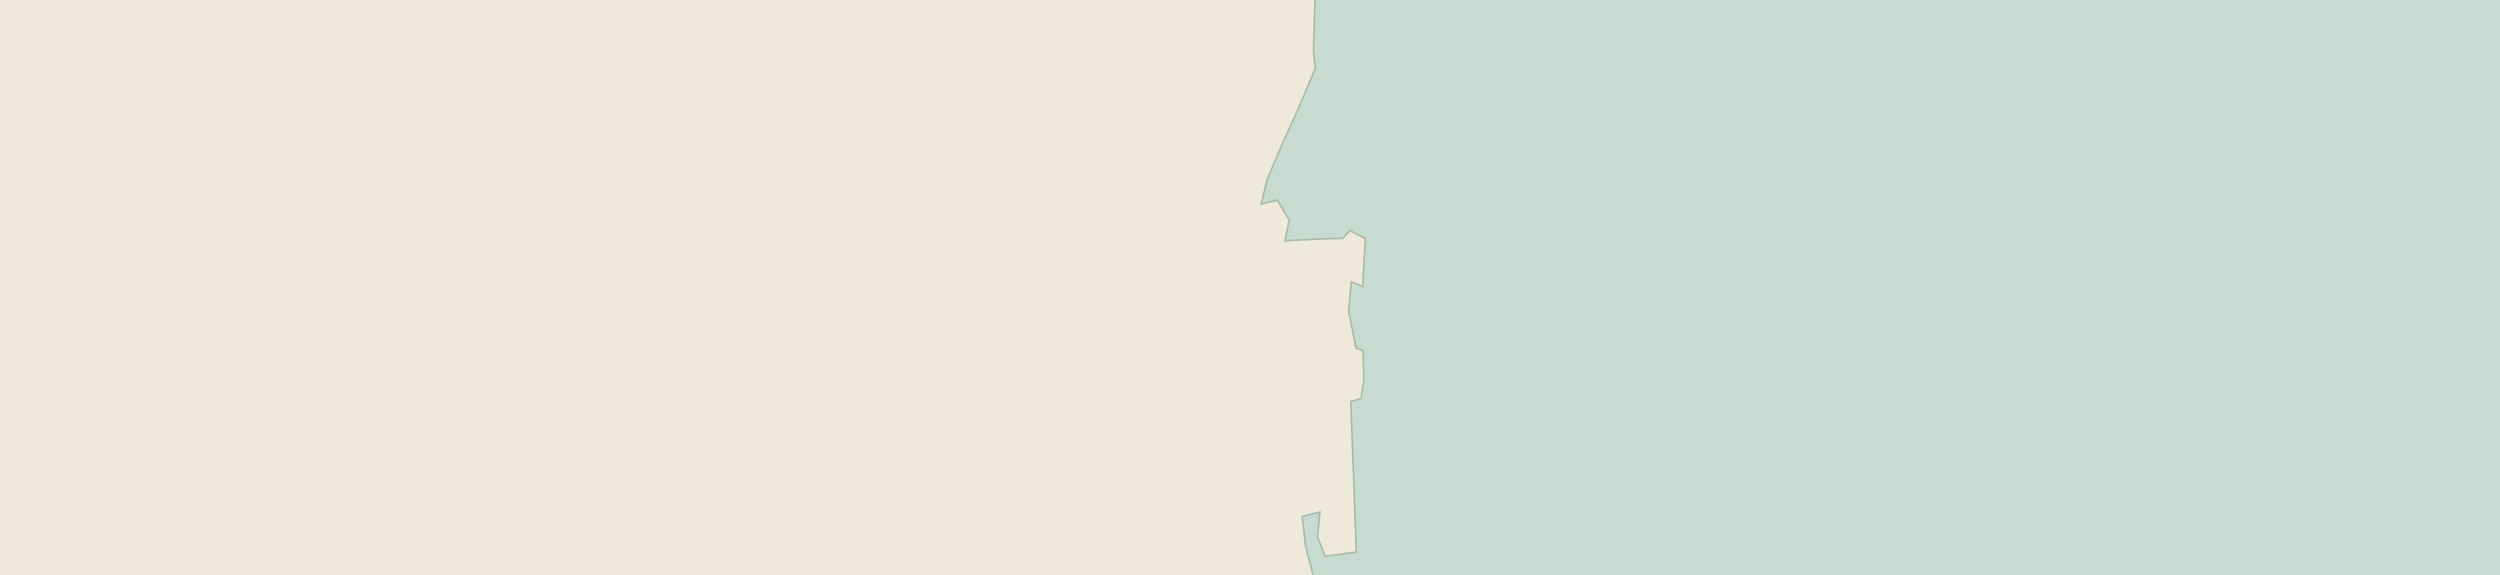
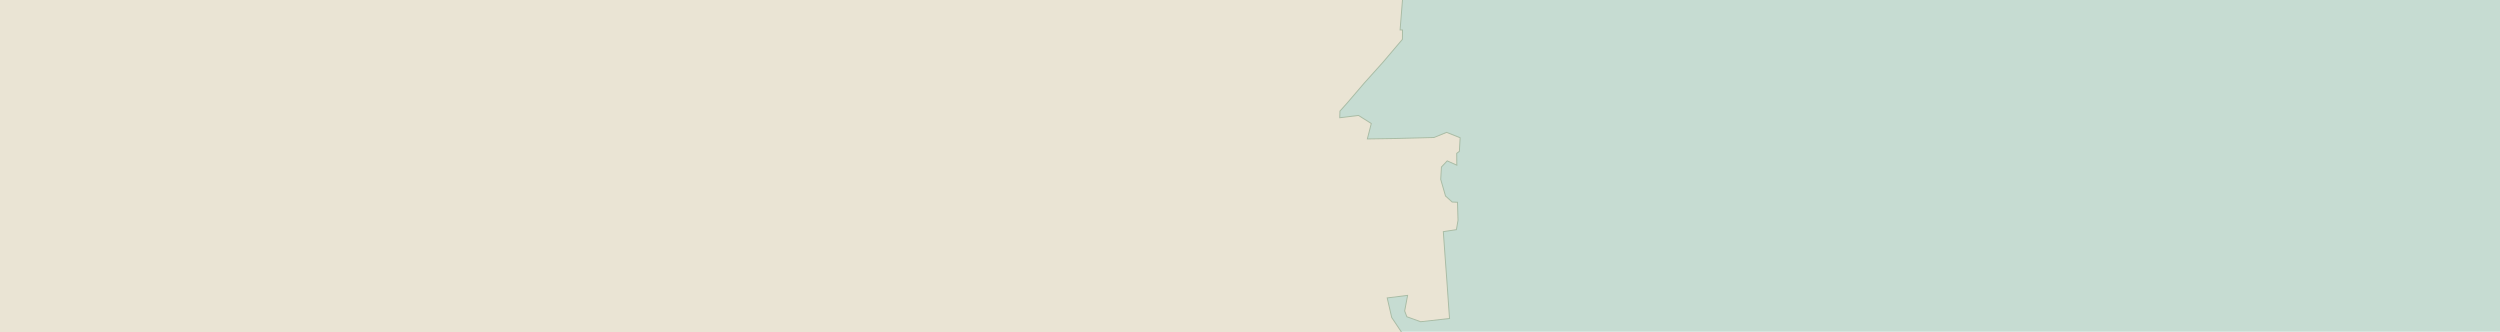
- <svg xmlns="http://www.w3.org/2000/svg" viewBox="0 3450 3000 690" width="3000" height="690">
-   <rect y="3450" width="3000" height="690" fill="#c6dcd2" />
-   <path d="M-800,-1000L955.7,57.4L958.8,93.2L956.8,157.2L957,201.1L962.7,202.4L959.6,243.5L959.5,299.7L972.6,344.3L996.2,379.7L1023.2,408.6L1011.8,463.8L1009.4,499.3L1009.9,534.4L1018,578.4L1038.9,616.1L1042.6,628.6L1066.7,639.3L1071.5,699.5L1072.3,752.6L1085.3,812.5L1099.5,850.2L1107.6,867.2L1141.8,888.7L1196.3,918.7L1232.2,941L1269,943.6L1282.9,903.6L1278.6,881.7L1274.4,899.9L1274.8,882.4L1281.4,880.1L1287.6,891.5L1277.5,928.4L1274.4,1001L1285.6,1045.7L1274.4,1063.9L1238,1092.5L1219.8,1125.3L1203.6,1142.6L1158.7,1136.7L1155.9,1150.2L1137.8,1146.7L1140.1,1212L1145.2,1262L1152.9,1306.3L1161.5,1348.1L1171.4,1391.3L1181.3,1432.6L1190.6,1467.8L1205.9,1510.2L1223,1549.2L1245.4,1592.4L1257.9,1617.5L1242.9,1640.6L1246.1,1676.4L1251.6,1712.3L1271.1,1781.5L1279.2,1820.4L1293,1853.6L1289.9,1897.3L1283.1,1901L1290.4,1923.7L1287.9,1991.6L1301.7,2038.4L1313.1,2072.7L1315.6,2108L1299.6,2136.3L1306.6,2178L1323.2,2161.7L1306.6,2180.1L1319.4,2220.2L1332.1,2209.8L1317.2,2224L1330.8,2259.5L1324.3,2267.7L1340.2,2300.1L1333.5,2309.7L1351.7,2340.3L1348,2347.2L1369.9,2382.3L1397.6,2415L1418.2,2423.2L1436.5,2420L1434.7,2395.4L1425.8,2394.2L1437.5,2400.7L1428.4,2439.5L1392.7,2460.5L1374.5,2489.2L1368,2526L1369,2562.5L1381,2644.4L1389.7,2693.5L1414.7,2740.2L1416.6,2752.8L1449.1,2774L1463.7,2815.8L1478.4,2860.4L1490.6,2895.2L1505.2,2939.6L1518,2974.9L1525.9,2994.6L1555.9,2978.5L1567.3,2941.1L1577,2912.8L1625.6,2912.6L1685.7,2908.6L1688.4,2975.2L1686.7,2996.4L1582.1,2999.8L1582.5,3025.6L1632.9,3024.1L1707,3021.7L1740.1,3024.2L1740.4,3047.3L1711.7,3048.2L1707.4,3055.8L1672.2,3056.7L1623.5,3058.2L1586.1,3059.4L1586.7,3097.3L1586.8,3103.1L1612.3,3109.5L1614.5,3126.1L1653.1,3128L1648,3134.2L1684.1,3133L1648.1,3137.3L1610.6,3139.7L1586.8,3143.5L1580.4,3222.7L1580,3258.1L1579.9,3296.5L1579.3,3341.9L1579,3385.2L1578.8,3423.2L1576.1,3512.2L1578.5,3531.9L1558.3,3579.5L1538.6,3623.2L1520.8,3664.9L1513.4,3694.9L1532.8,3690.1L1547,3713.9L1542,3739L1585.7,3736.7L1611.3,3736L1619.8,3726.5L1638.5,3736.5L1635.1,3793.6L1621.7,3788.2L1618.3,3823.1L1627.1,3867.6L1635.9,3871.2L1636.4,3908.2L1633.2,3928.1L1621,3931.8L1622.9,3985.2L1624.7,4032.6L1627.5,4112.5L1590.2,4117.5L1581,4094L1583.9,4064.4L1562.7,4069.7L1566.7,4105.4L1576.5,4143.2L1589.5,4177.1L1586.7,4234.9L1588.4,4271.4L1600.9,4306.6L1591.8,4356.3L1597.6,4395.8L1609,4455.2L1614.1,4472L1641.5,4511L1653.6,4517.1L1660.9,4497.5L1693.3,4534.9L1705.7,4582.4L1707.9,4624.1L1696.1,4685.5L1688.6,4675.7L1682.1,4733.5L1698.6,4773.1L1716.1,4817.3L1737.9,4849.9L1750.8,4869.4L1752.7,4932.6L1756.6,4951.7L1765.8,4946.8L1757.2,4953.4L1765.5,4981.8L1791.7,5010.8L1797.6,5016.1L1791.7,5048L1813.5,5084.2L1829.1,5116.2L1831.3,5145.7L1846.6,5178.1L1860.3,5226.7L1881.3,5268L1896.2,5276.7L1903.1,5325.6L1922.8,5390.9L1958.5,5450.1L1978.7,5480.4L1999,5509.4L1992.5,5563.1L1993.6,5598.5L1998.6,5633.4L2014.3,5677.8L2039.6,5694.4L2058.8,5693.1L2067,5717.6L2054.4,5745L2022.4,5757L2009.9,5791.6L2022.9,5867.3L2027.1,5894.4L2050.9,5928.1L2073,5927.3L2038.2,5933.7L2037.2,5976.2L2044.4,6022.3L2053.8,6063.4L2097,6108.6L2134.1,6136.4L2162,6122.2L2172.5,6038.7L2163.8,6120.3L2129.8,6140.6L2096.7,6160.7L2106.4,6172.8L2115,6207.8L2133.7,6238.6L2159.5,6269.6L2183.3,6329.4L2212.4,6377.4L2229.9,6388.6L2235.5,6436.2L2246.3,6465.6L2277.4,6488.5L2288.1,6465.4L2288.1,6504L2288.6,6543.1L2272.4,6572.2L2288.9,6614.5L2294.3,6623L2301.6,6615.6L2322.5,6653.6L2348.1,6680.6L2355.4,6679.3L2366,6703.1L2414.3,6745.1L2446.8,6761.2L2475.4,6748.8L2495,6710.8L2468.8,6709.4L2499.2,6708.8L2525.2,6755L2536.6,6788.3L2552,6805.1L2505.3,6860.4L2500.1,6886.2L2510.6,6942.8L2518.7,6953.9L2551.7,6954.2L2599.6,6990.8L2631.4,7015.9L2664.9,7043.5L2687.9,7067.1L2691.2,7110.8L2694.7,7164.5L2697.8,7210.1L2701.1,7250.5L2690.4,7256.4L2567.6,7259.2L2565.7,7274.1L2611,7273L2661.7,7271.8L2702,7270.9L-800,10000Z" fill="#eee9d9" stroke="#a8bba4" stroke-width="2" />
+ <svg xmlns="http://www.w3.org/2000/svg" viewBox="0 3450 5200 690" width="5200" height="690">
+   <rect y="3450" width="5200" height="690" fill="#c6dcd2" />
+   <path d="M-800,-1000L1378.3,-634.8L1390.6,-599.6L1402.3,-587.3L1407.9,-589.8L1414.7,-557.6L1407.7,-557.2L1413.3,-538.4L1418.1,-534.7L1414.2,-523.6L1429.3,-490.1L1442.9,-445.6L1445.1,-432.8L1463.2,-411.3L1479.5,-368.6L1493.2,-334.2L1514.3,-305.7L1543.2,-281.6L1564.7,-252.4L1614.9,-202.7L1646.3,-178.1L1636.6,-168.7L1607.6,-168.3L1601.2,-141.7L1609.9,-107.8L1610.7,-63.9L1633.6,-23.7L1641.5,16.2L1667.8,53.9L1680.1,109.9L1675,145.7L1672.9,161L1680.3,179.3L1670.1,193.3L1686,203.4L1678.5,254L1676.5,262.5L1681.8,263.9L1679,299.7L1681.4,318.5L1705.1,344.3L1752.4,379.7L1783.7,400.4L1806.4,408.6L1784.6,459.9L1778.8,495.3L1779.9,534.4L1784.1,560.2L1811.9,593.6L1843.2,623L1845.2,628.6L1880.2,632.2L1901.1,651.9L1902.6,689.1L1903.8,726.9L1907.7,768.3L1934,817.8L1970.4,862.7L2043.7,888.7L2152.6,918.7L2224.4,941L2281.7,946.3L2309,938.4L2325.8,903.6L2331,886.6L2306.7,889.4L2308.7,899.9L2305.8,885.9L2322.9,880.1L2334.5,895L2315,928.4L2305.8,968.3L2313.2,1015.6L2331.9,1038.9L2319.9,1058.7L2273.2,1076.1L2239.7,1089.9L2208.8,1117.5L2169.8,1141.9L2112.2,1144.2L2077.4,1136.7L2071.9,1150.2L2035.6,1146.7L2037.3,1192.6L2043.6,1231.3L2059.5,1293.3L2091.7,1367L2110.7,1407.3L2141.3,1467.8L2178.3,1518.4L2205.9,1549.2L2250.8,1592.4L2275.9,1617.5L2238.2,1635.6L2251.6,1648.5L2260.3,1705.2L2276.2,1736.6L2299.9,1774.2L2317.5,1813.2L2346.1,1853.6L2352,1881.6L2339.8,1887.6L2340.8,1897.2L2325.3,1900.7L2341.2,1915.7L2333.1,1951.6L2334.9,1987.7L2357.1,2032.3L2382.7,2065.3L2391.2,2108L2359.8,2132.8L2373.2,2178L2405.1,2160.7L2373.3,2180.1L2397.4,2218.1L2424.2,2209.8L2396,2227.6L2421.7,2259.5L2408.5,2267.7L2440.4,2300.1L2427.1,2309.7L2463.4,2340.3L2456,2347.2L2499.9,2382.3L2555.2,2415L2596.5,2423.2L2633,2420L2629.4,2395.4L2611.6,2394.2L2635,2400.7L2626.9,2432.6L2601.2,2445L2560,2452.1L2523.6,2477.2L2509,2489.2L2507.3,2507.6L2495.7,2529.8L2505,2597L2522.1,2644.4L2539.5,2693.5L2576,2722.4L2593.2,2752.8L2642.8,2764.5L2667,2784.9L2687.3,2815.8L2716.7,2860.4L2738.8,2891.9L2759.2,2922.9L2780.7,2955.1L2804.4,2985.4L2811.8,2994.6L2850.1,2983.3L2871.9,2978.5L2891.6,2946.9L2912.7,2913.7L2976.4,2911.4L3012.3,2913.4L3055.4,2911.6L3126.8,2908.6L3134.9,2910.6L3136.8,2975.2L3133.4,2996.4L2924.2,2999.8L2925.1,3025.6L3025.9,3024.1L3064.7,3023.5L3174,3021.7L3182.9,3020.4L3183.1,3025.4L3240.2,3024.2L3240.8,3047.3L3183.5,3048.2L3174.8,3055.8L3137.1,3056.1L3081.5,3057L3006.9,3058.2L2971.4,3058.8L2932.2,3059.4L2933.4,3097.3L2933.6,3103.1L2982.1,3103.6L2989.1,3126.1L3035.7,3125.4L3053.9,3131.2L3128.2,3133L3059.3,3137.3L2992.4,3138.4L2935.3,3143.4L2929.5,3167L2921.5,3169.1L2920.7,3222.7L2919.9,3258.1L2919.1,3308.9L2918.4,3362L2918,3412.3L2917.1,3450.9L2912.2,3512.2L2917.2,3512.4L2917,3531.9L2876.6,3579.5L2837.3,3623.2L2801.6,3664.9L2787.1,3681.1L2786.7,3694.9L2825.7,3690.1L2852.3,3706.9L2844.1,3739L2901.2,3738.1L2982.6,3736L3009,3725.3L3037.1,3736.5L3035.5,3764.8L3030,3768.9L3030.2,3793.6L3010.2,3784.6L2998.2,3797.4L2996.7,3823.1L3006.7,3857.7L3020.5,3870.2L3031.6,3870.7L3032.7,3908.2L3029.3,3927.7L3002.1,3931.8L3005.9,3985.2L3009.4,4032.6L3015,4112.5L2954.9,4119.2L2926.2,4108.8L2921.7,4096.8L2927.8,4064.4L2885.4,4069.7L2894.8,4110.4L2932.6,4167.1L2941.9,4191.1L2935,4227.5L2933.8,4262.5L2958.7,4300.9L2958.4,4333.9L2943.2,4369.2L2974.3,4423.1L2978,4455.2L2988.3,4472L2996.1,4472.5L3003.9,4490.8L3054.5,4515.5L3067.3,4517.1L3086.6,4497.9L3131.4,4521.4L3154.6,4544.9L3171.4,4582.4L3175,4632.2L3154.7,4683L3137.2,4675.7L3118.2,4691.7L3124.2,4733.5L3154.8,4770.1L3177.9,4799.4L3210,4832.7L3239.9,4852.5L3264,4872.7L3264.6,4918.3L3273.1,4951.7L3288.9,4948.4L3274.4,4953.4L3291,4981.8L3327.5,4999.8L3355.2,5016.1L3342.6,5046.6L3376.8,5075.6L3412.3,5102.9L3420,5140.9L3450.9,5173.1L3473.8,5203.7L3480.6,5226.7L3494.9,5242.8L3522.7,5268L3551,5275.4L3565,5294.1L3567.9,5328.9L3590.6,5366.3L3615.3,5405.5L3667.3,5444.8L3712.8,5476.9L3752.6,5495.5L3756,5510.5L3747.1,5525.2L3745,5563.1L3747.1,5598.5L3757.1,5633.4L3772.6,5666.1L3803.6,5686.8L3839.2,5694.4L3877.7,5693.1L3892.6,5704.4L3888.2,5735.5L3850.6,5746L3809.8,5754.3L3781.4,5784.9L3779.7,5813.5L3812.4,5879.8L3814.1,5894.4L3842.5,5916L3861.8,5928.1L3905.9,5925.8L3861.9,5929.6L3836.4,5933.7L3833.7,5969.4L3842.7,6006.1L3857.5,6042.3L3869,6066.2L3909,6086.5L3954,6108.6L3991.5,6123.5L4028.2,6136.4L4083.9,6122.2L4105,6038.7L4087.5,6120.3L4019.6,6140.6L3953.3,6160.7L3957.9,6170.7L3972.8,6172.8L3969.8,6183.8L4007.6,6222.6L4038.7,6247L4079,6269.6L4126.5,6329.4L4151.8,6357.4L4210.8,6389L4219.8,6388.6L4231,6436.2L4252.6,6465.6L4296,6484.3L4314.8,6488.5L4336.2,6465.4L4336.1,6504L4338.2,6541.5L4305,6554L4309.6,6579L4334,6601.3L4328.4,6604.5L4348.6,6623L4363.3,6615.6L4388,6640.4L4417.9,6661.6L4456.3,6680.6L4495.2,6661.2L4470.9,6679.3L4491.9,6703.1L4536.9,6724L4588.6,6745.1L4622.1,6756.8L4684.2,6758.5L4727.6,6736.6L4749.9,6710.8L4698.1,6711.1L4758.5,6708.8L4789.1,6735.4L4810.4,6755L4807.3,6764L4833.2,6788.3L4850.3,6789.9L4864,6805.1L4770.6,6860.4L4760.2,6886.2L4781.2,6942.8L4797.5,6953.9L4834.5,6953.2L4870.6,6956.1L4959.3,6990.8L5022.8,7015.9L5089.7,7043.5L5125.6,7058L5135.8,7067.1L5142.3,7110.8L5152,7183.3L5159.1,7224.5L5159.4,7252.7L4895.1,7259.2L4891.5,7274.1L4982.1,7273L5050.2,7272.1L5096,7271.6L5163.9,7270.9L-800,10000Z" fill="#eae4d4" stroke="#a8bba4" stroke-width="2" />
</svg>
